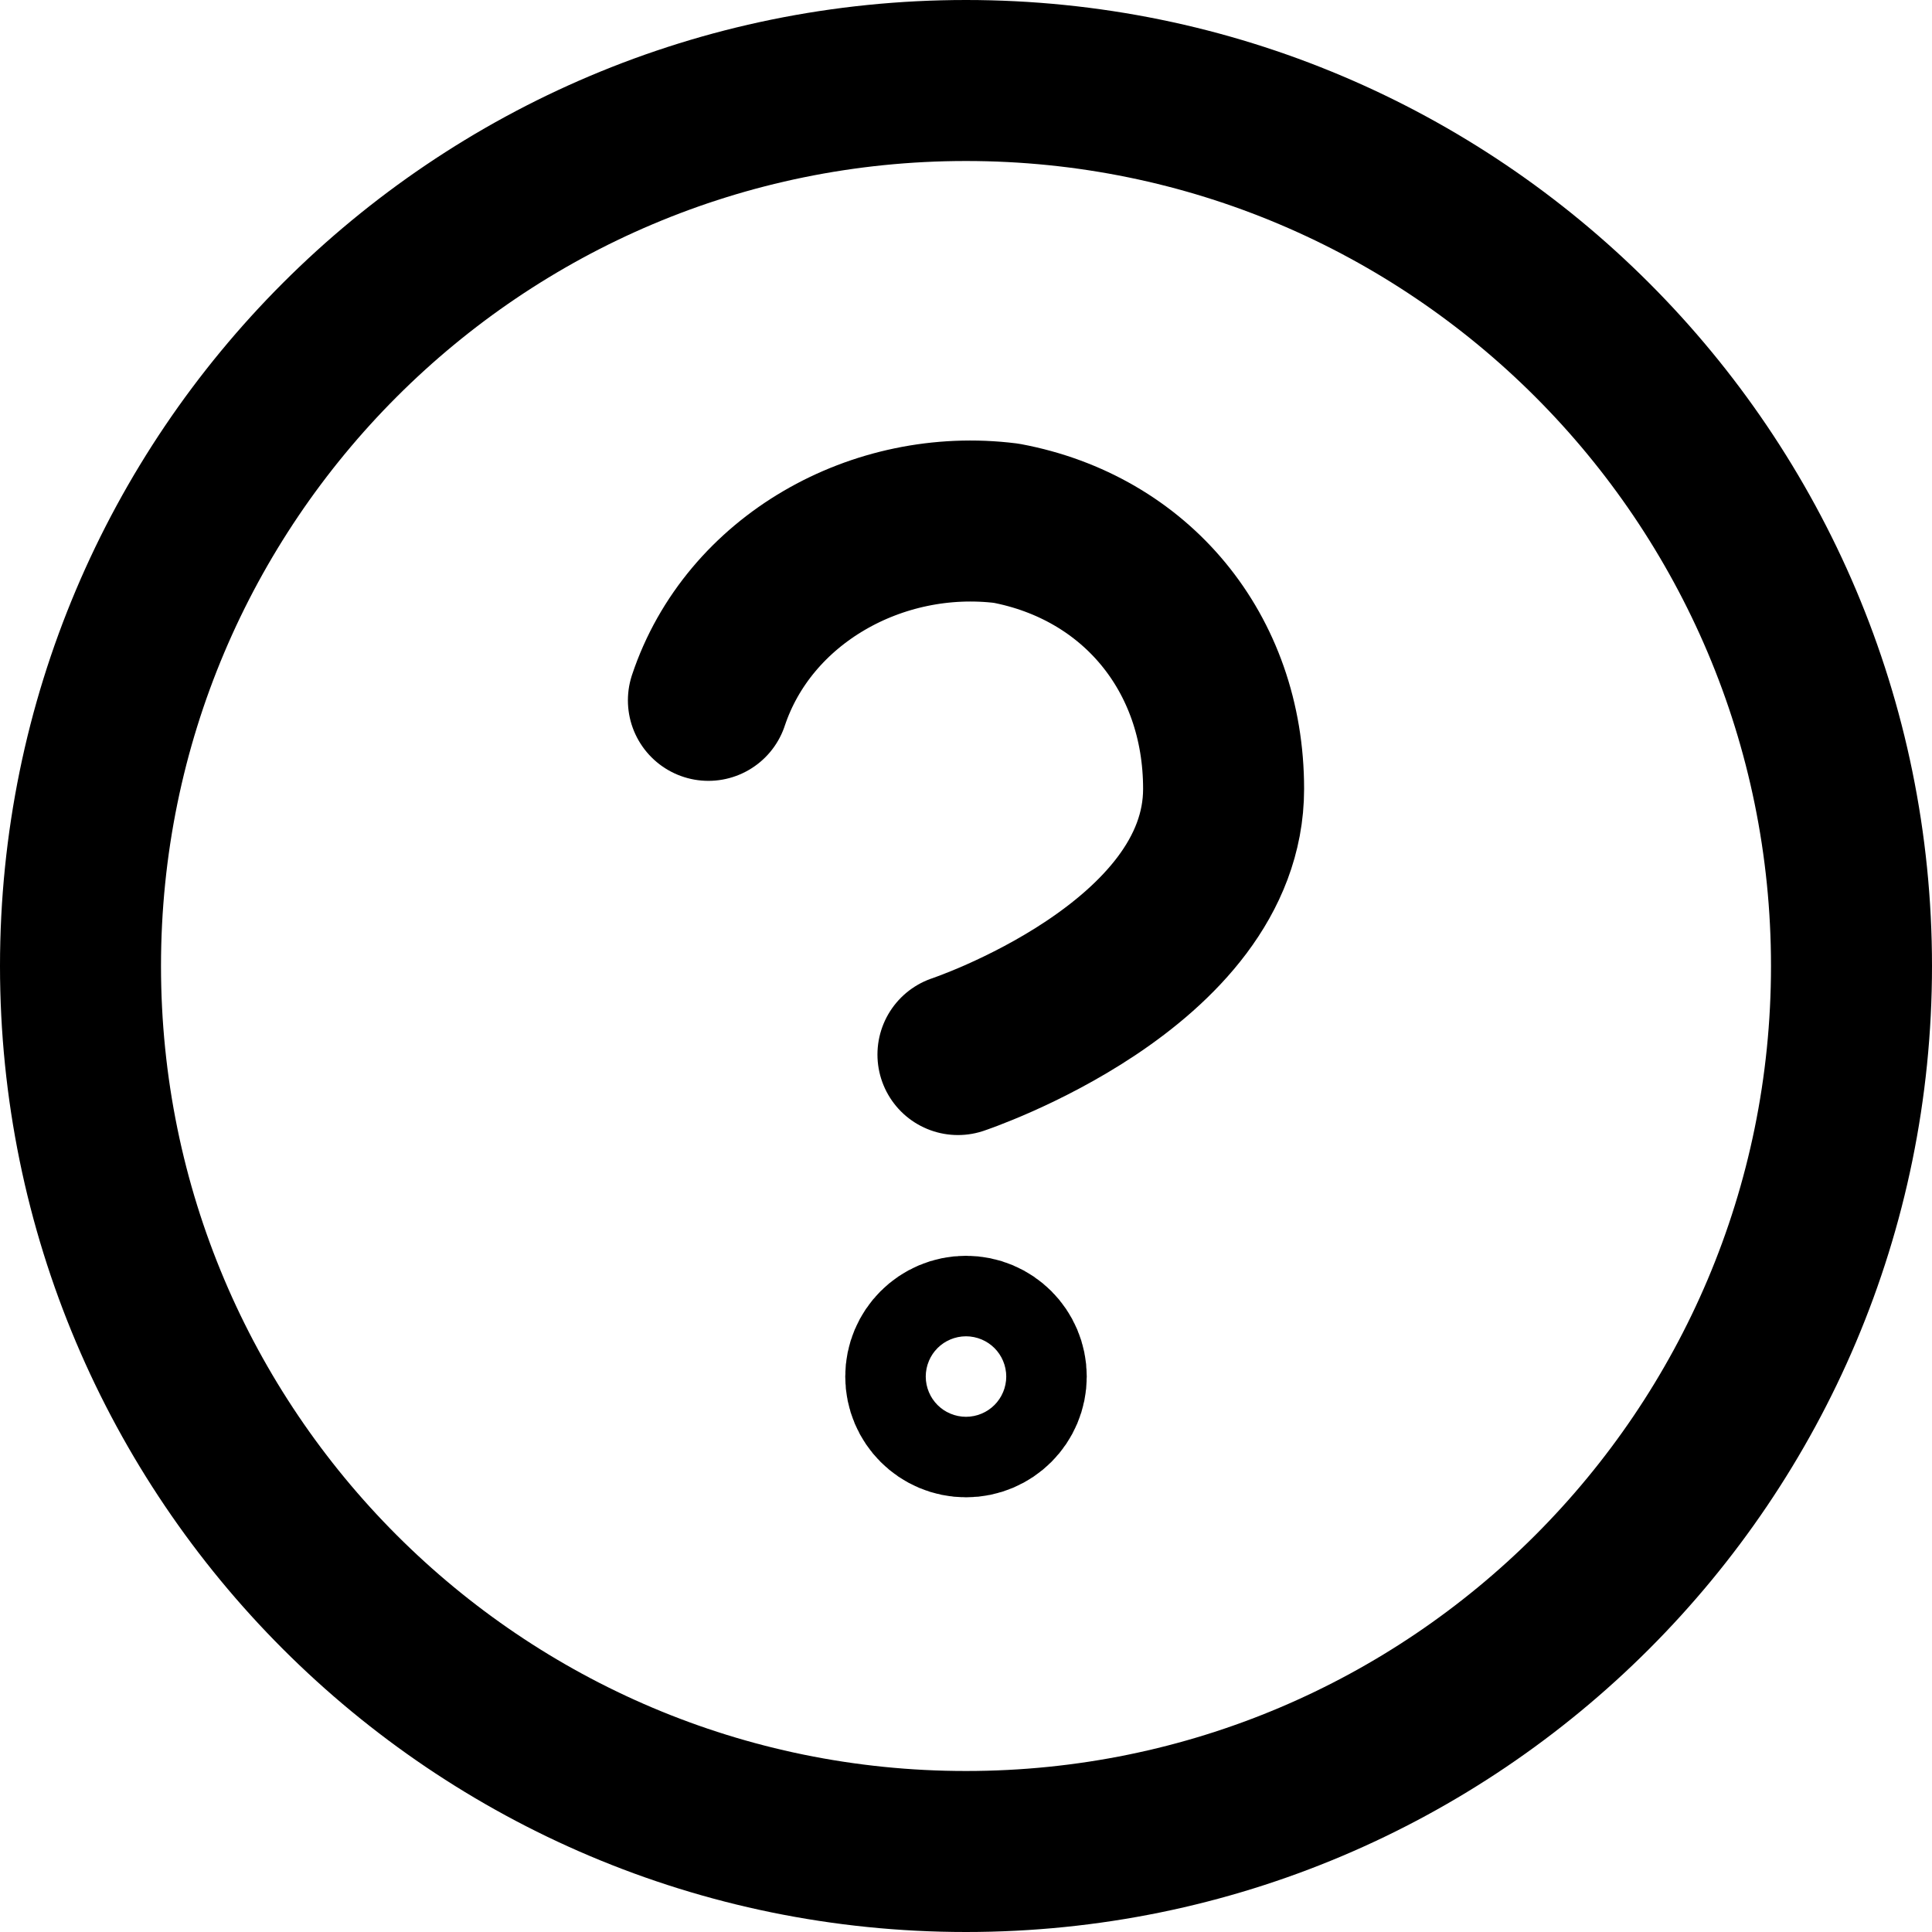
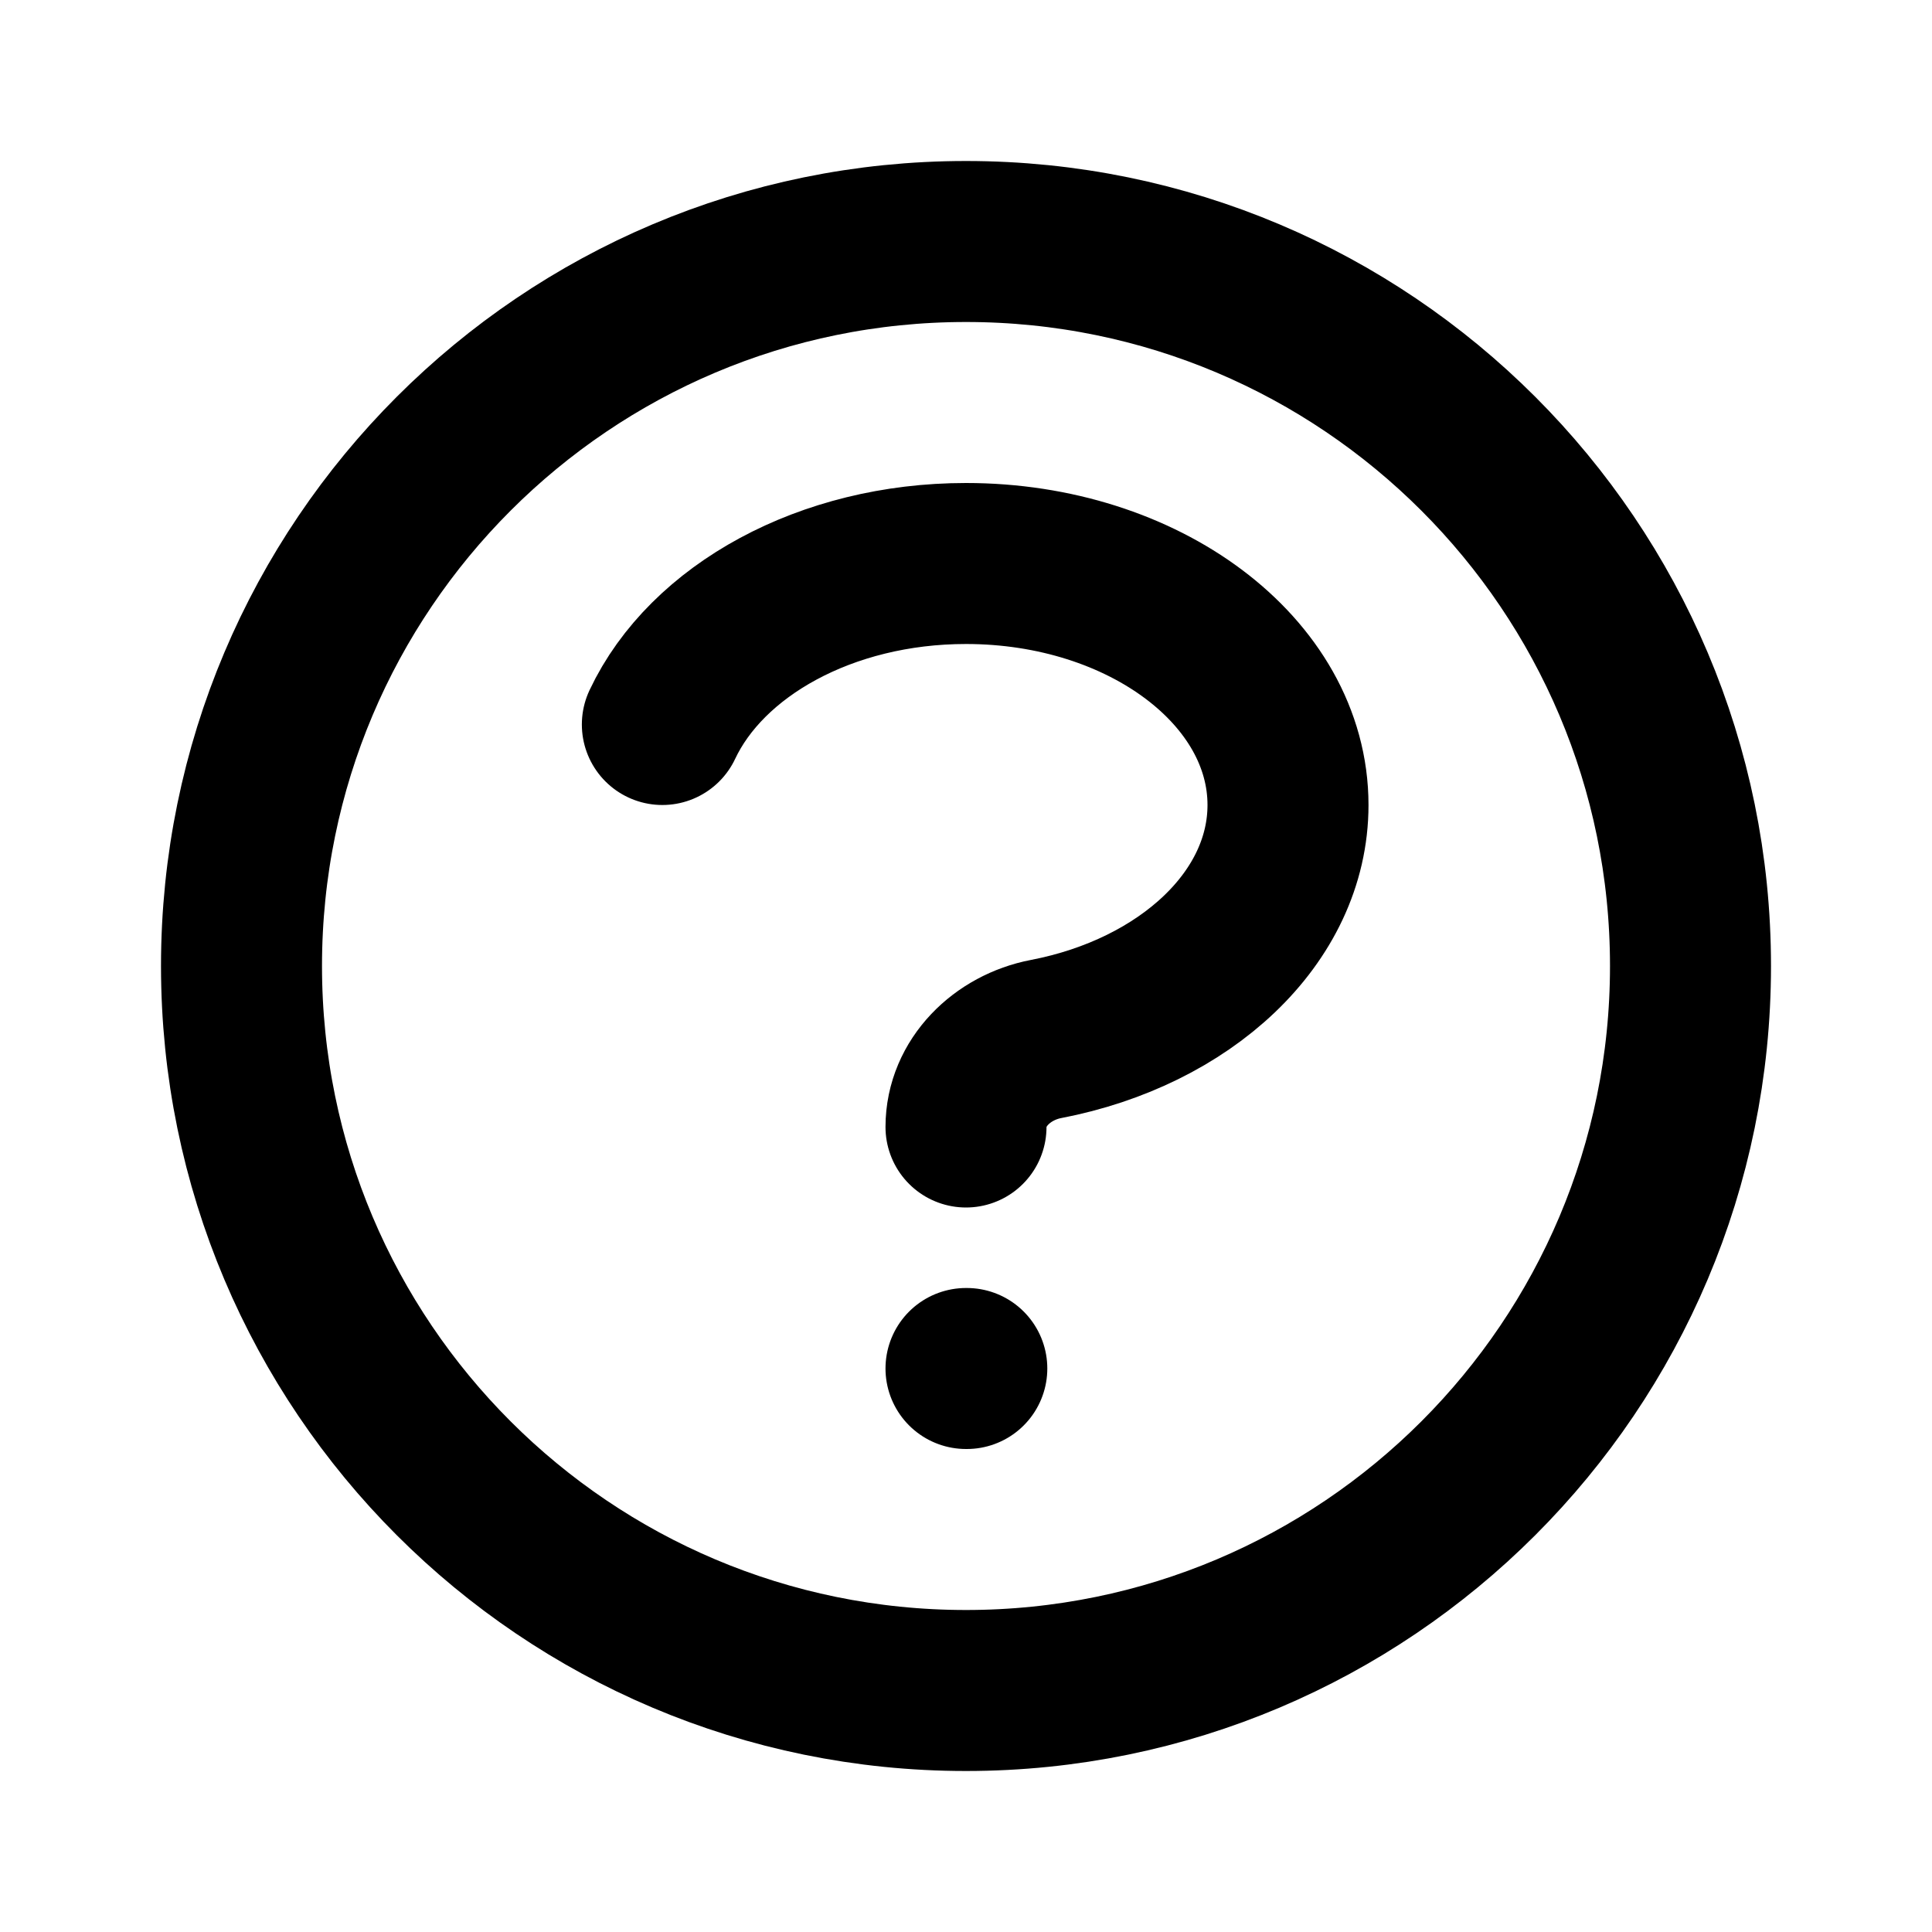
- <svg xmlns="http://www.w3.org/2000/svg" width="24" height="24" viewBox="0 0 24 24">
-   <g class="icon-stroke" stroke="#000000" fill="none" stroke-width="2" stroke-linecap="round" stroke-linejoin="round" transform="translate(1 1)">
-     <path d="M7.8,7.7c0.5-1.5,2.1-2.4,3.7-2.2c1.6,0.3,2.7,1.6,2.7,3.3c0,2.2-3.3,3.3-3.3,3.3" />
-     <circle cx="11" cy="11" r="11" />
-     <circle class="icon-fill" cx="11" cy="16.1" r="0.5" />
-   </g>
+ <svg xmlns="http://www.w3.org/2000/svg" fill="none" width="24" height="24" viewBox="0 0 24 24" stroke="currentColor">
+   <path stroke-linecap="round" stroke-linejoin="round" stroke-width="2" d="M8.228 9c.549-1.165 2.03-2 3.772-2 2.21 0 4 1.343 4 3 0 1.4-1.278 2.575-3.006 2.907-.542.104-.994.54-.994 1.093m0 3h.01M21 12a9 9 0 11-18 0 9 9 0 0118 0z" />
</svg>
